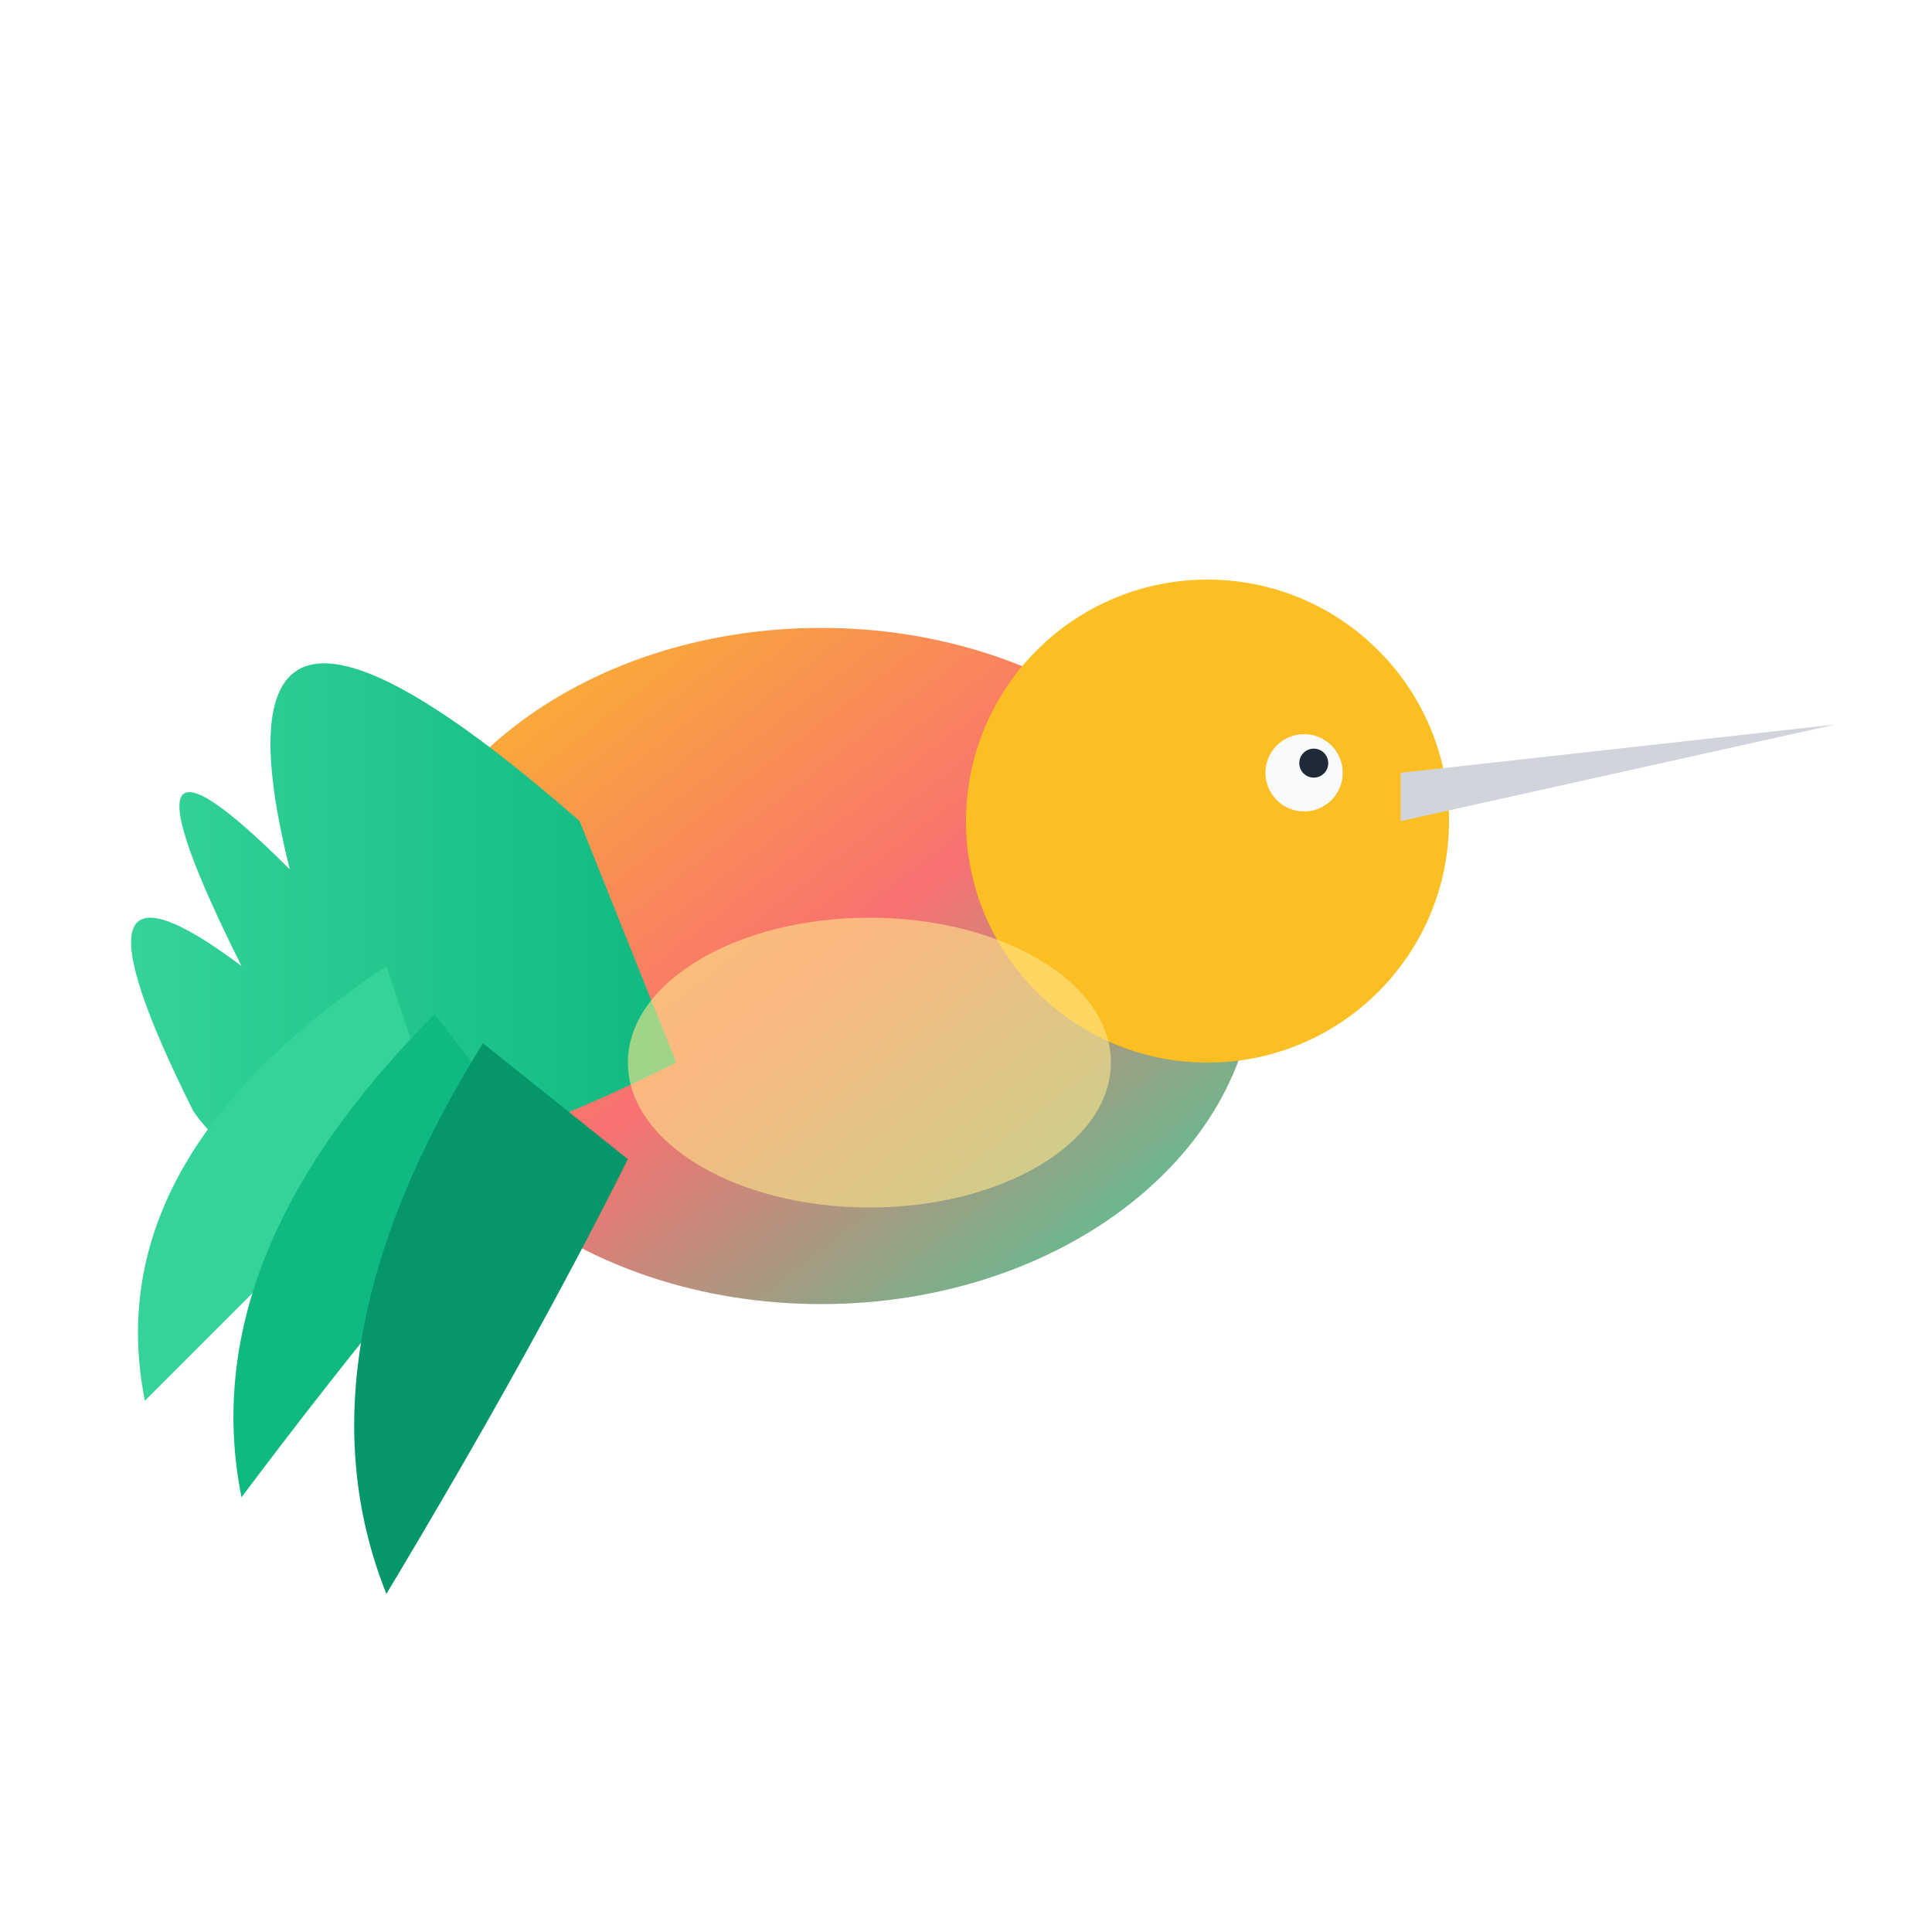
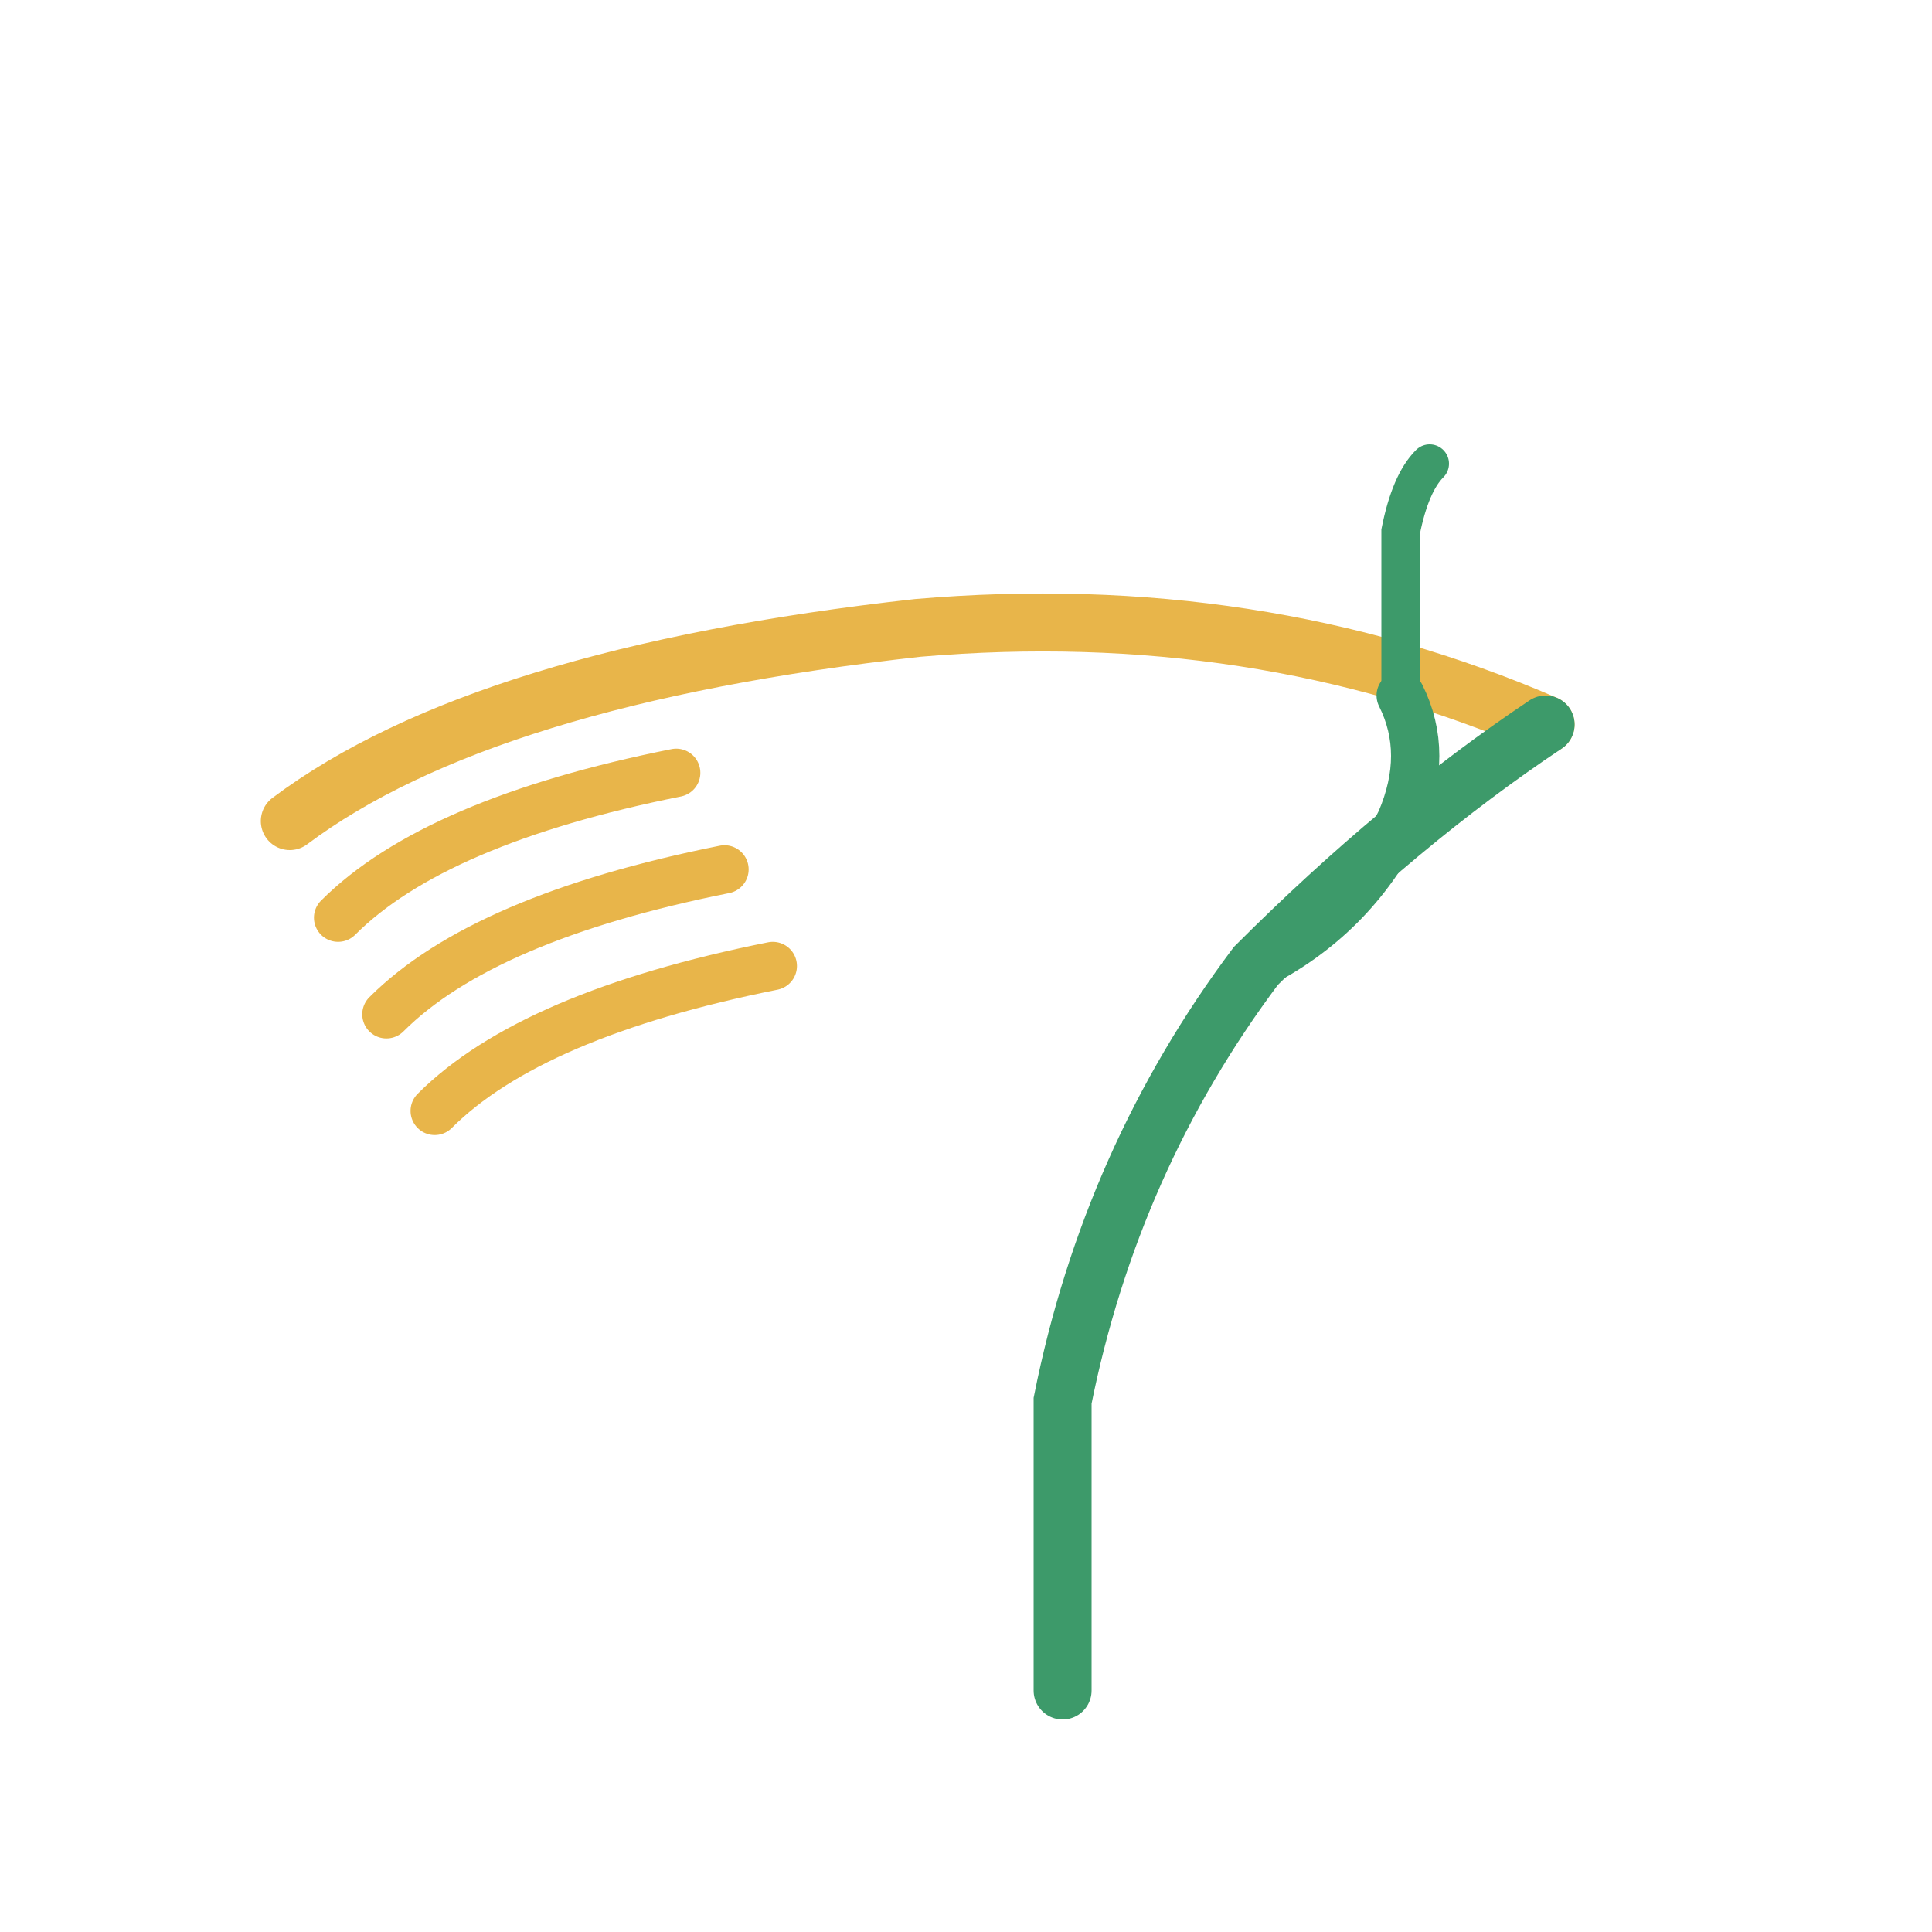
- <svg xmlns="http://www.w3.org/2000/svg" viewBox="0 0 200 200" fill="none">
-   <defs>
-     <linearGradient id="birdGradientDark" x1="0%" y1="0%" x2="100%" y2="100%">
-       <stop offset="0%" style="stop-color:#FBBF24" />
-       <stop offset="50%" style="stop-color:#F87171" />
-       <stop offset="100%" style="stop-color:#34D399" />
-     </linearGradient>
-     <linearGradient id="wingGradientDark" x1="0%" y1="0%" x2="100%" y2="0%">
-       <stop offset="0%" style="stop-color:#34D399" />
-       <stop offset="100%" style="stop-color:#10B981" />
-     </linearGradient>
-   </defs>
-   <ellipse cx="85" cy="100" rx="45" ry="35" fill="url(#birdGradientDark)" />
-   <circle cx="125" cy="85" r="25" fill="#FBBF24" />
-   <path d="M145 85 L190 75 L145 80 Z" fill="#D1D5DB" />
-   <circle cx="135" cy="80" r="4" fill="#F9FAFB" />
-   <circle cx="136" cy="79" r="1.5" fill="#1F2937" />
-   <path d="M60 85 Q20 50 30 90 Q10 70 25 100 Q5 85 20 115 Q30 130 70 110 Z" fill="url(#wingGradientDark)" />
-   <path d="M40 100 Q10 120 15 145 Q30 130 45 115 Z" fill="#34D399" />
-   <path d="M45 105 Q20 130 25 155 Q40 135 55 118 Z" fill="#10B981" />
-   <path d="M50 108 Q30 140 40 165 Q55 140 65 120 Z" fill="#059669" />
-   <ellipse cx="90" cy="110" rx="25" ry="15" fill="#FDE68A" opacity="0.6" />
+ <svg xmlns="http://www.w3.org/2000/svg" viewBox="0 0 200 200">
+   <path d="M30 85 Q50 70 95 65 Q130 62 160 75" fill="none" stroke="#E8B54A" stroke-width="6" stroke-linecap="round" />
+   <path d="M35 95 Q45 85 70 80" fill="none" stroke="#E8B54A" stroke-width="5" stroke-linecap="round" />
+   <path d="M40 105 Q50 95 75 90" fill="none" stroke="#E8B54A" stroke-width="5" stroke-linecap="round" />
+   <path d="M45 115 Q55 105 80 100" fill="none" stroke="#E8B54A" stroke-width="5" stroke-linecap="round" />
+   <path d="M160 75 Q145 85 130 100 Q115 120 110 145 L110 175" fill="none" stroke="#3D9A6A" stroke-width="6" stroke-linecap="round" />
+   <path d="M130 100 Q140 95 145 85 Q148 78 145 72" fill="none" stroke="#3D9A6A" stroke-width="5" stroke-linecap="round" />
+   <path d="M145 72 L145 55 Q146 50 148 48" fill="none" stroke="#3D9A6A" stroke-width="4" stroke-linecap="round" />
</svg>
